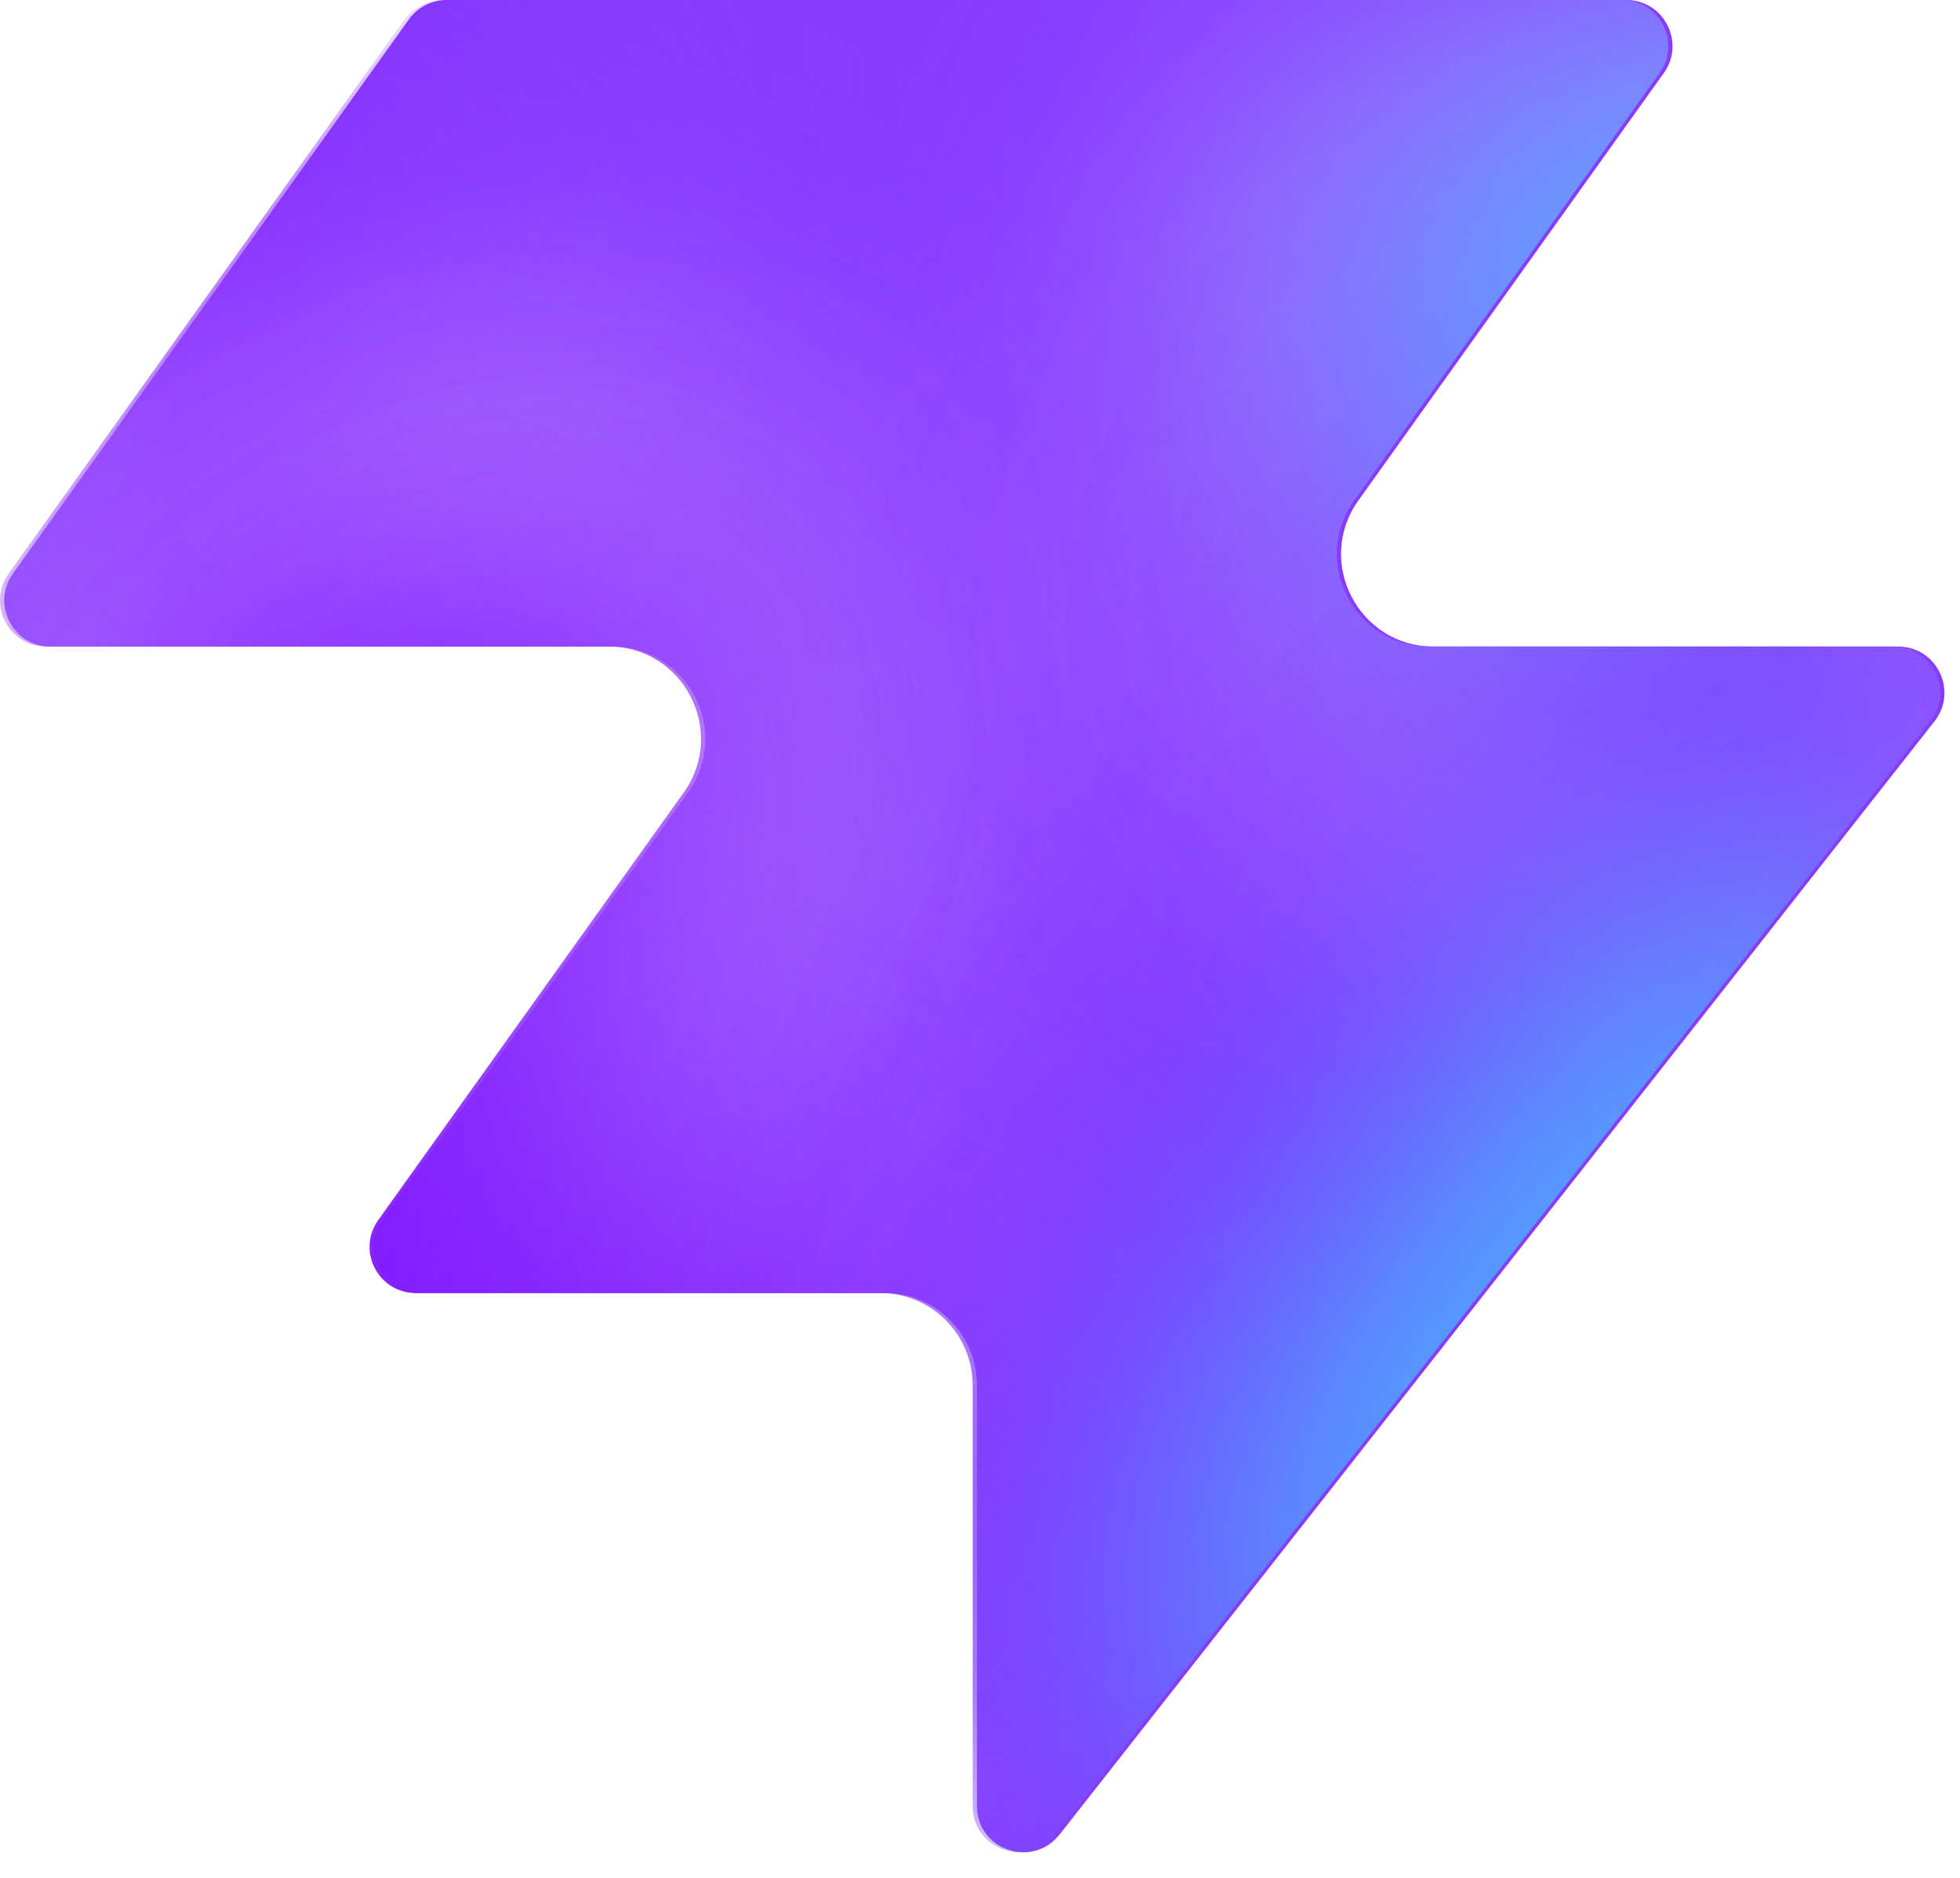
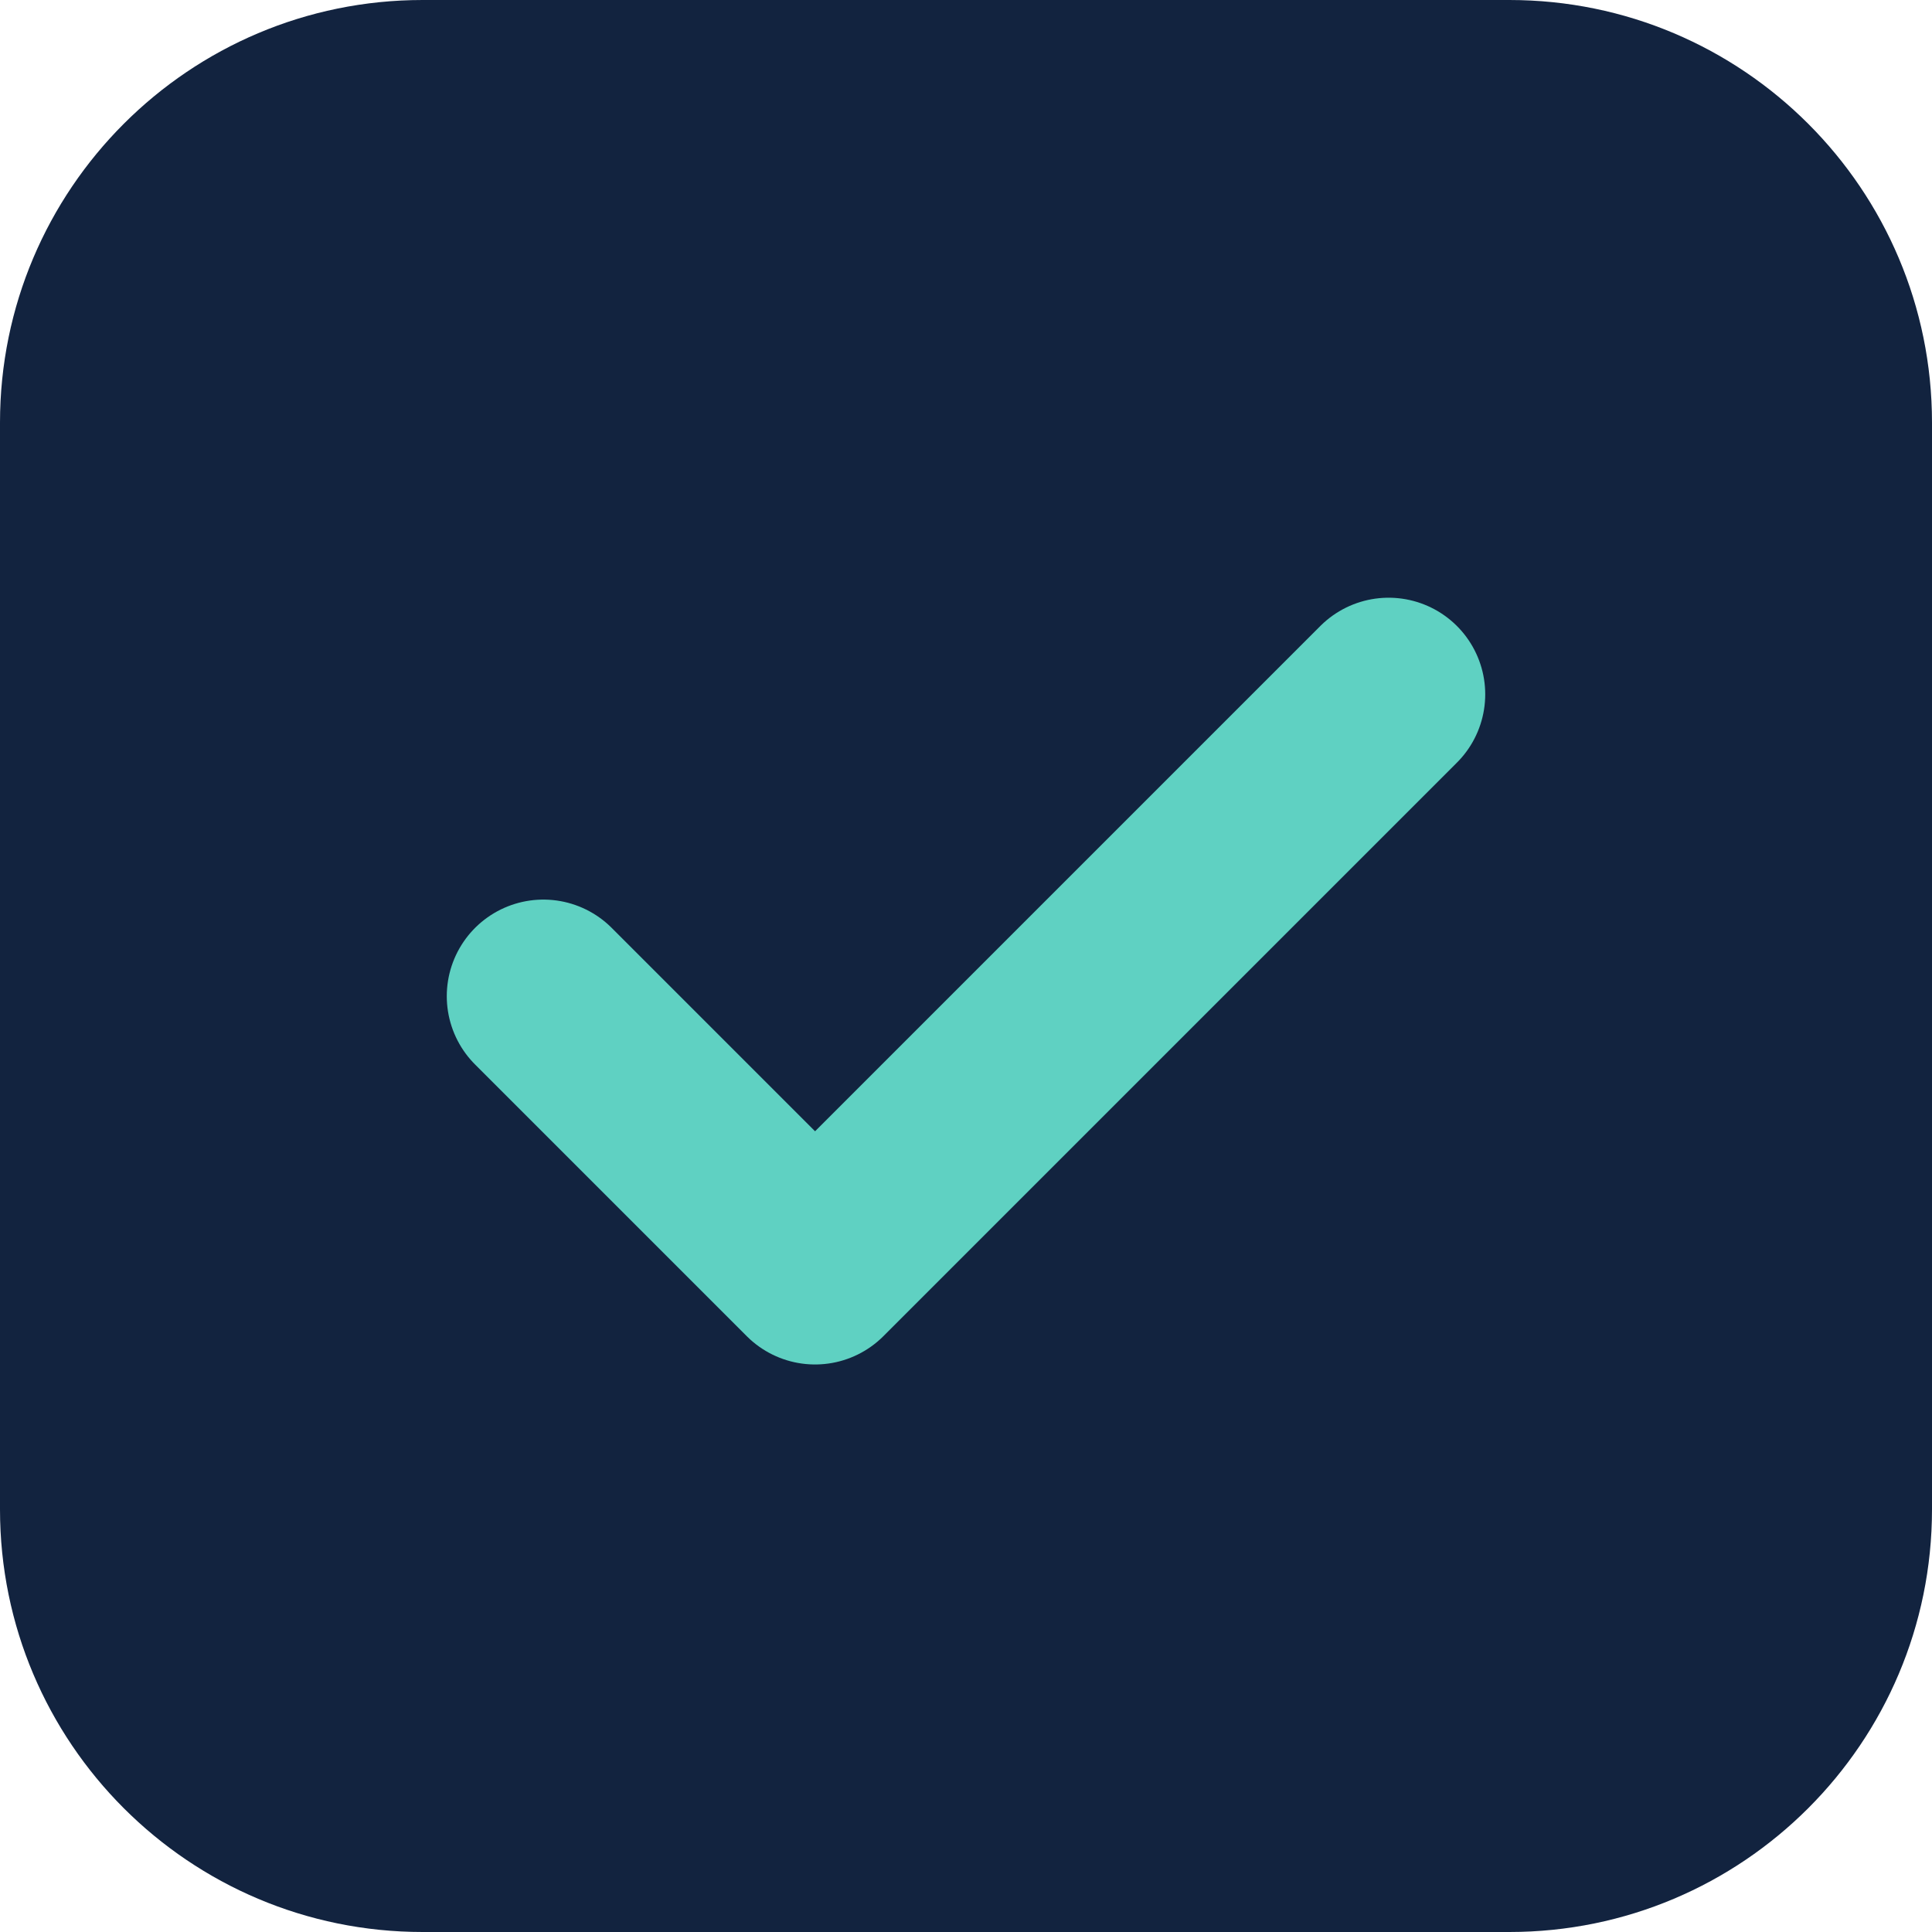
- <svg xmlns="http://www.w3.org/2000/svg" width="48" height="46" fill="none" viewBox="0 0 48 46">
-   <path fill="#863bff" d="M25.946 44.938c-.664.845-2.021.375-2.021-.698V33.937a2.26 2.26 0 0 0-2.262-2.262H10.287c-.92 0-1.456-1.04-.92-1.788l7.48-10.471c1.07-1.497 0-3.578-1.842-3.578H1.237c-.92 0-1.456-1.04-.92-1.788L10.013.474c.214-.297.556-.474.92-.474h28.894c.92 0 1.456 1.04.92 1.788l-7.48 10.471c-1.07 1.498 0 3.579 1.842 3.579h11.377c.943 0 1.473 1.088.89 1.83L25.947 44.94z" style="fill:#863bff;fill:color(display-p3 .525 .23 1);fill-opacity:1" />
-   <mask id="a" width="48" height="46" x="0" y="0" maskUnits="userSpaceOnUse" style="mask-type:alpha">
-     <path fill="#000" d="M25.842 44.938c-.664.844-2.021.375-2.021-.698V33.937a2.26 2.26 0 0 0-2.262-2.262H10.183c-.92 0-1.456-1.04-.92-1.788l7.48-10.471c1.07-1.498 0-3.579-1.842-3.579H1.133c-.92 0-1.456-1.04-.92-1.787L9.91.473c.214-.297.556-.474.92-.474h28.894c.92 0 1.456 1.04.92 1.788l-7.48 10.471c-1.07 1.498 0 3.578 1.842 3.578h11.377c.943 0 1.473 1.088.89 1.832L25.843 44.94z" style="fill:#000;fill-opacity:1" />
-   </mask>
-   <g mask="url(#a)">
-     <g filter="url(#b)">
-       <ellipse cx="5.508" cy="14.704" fill="#ede6ff" rx="5.508" ry="14.704" style="fill:#ede6ff;fill:color(display-p3 .927 .903 1);fill-opacity:1" transform="matrix(.00324 1 1 -.00324 -4.47 31.516)" />
-     </g>
-     <g filter="url(#c)">
-       <ellipse cx="10.399" cy="29.851" fill="#ede6ff" rx="10.399" ry="29.851" style="fill:#ede6ff;fill:color(display-p3 .927 .903 1);fill-opacity:1" transform="matrix(.00324 1 1 -.00324 -39.328 7.883)" />
-     </g>
-     <g filter="url(#d)">
-       <ellipse cx="5.508" cy="30.487" fill="#7e14ff" rx="5.508" ry="30.487" style="fill:#7e14ff;fill:color(display-p3 .492 .077 1);fill-opacity:1" transform="rotate(89.814 -25.913 -14.639)scale(1 -1)" />
-     </g>
-     <g filter="url(#e)">
-       <ellipse cx="5.508" cy="30.599" fill="#7e14ff" rx="5.508" ry="30.599" style="fill:#7e14ff;fill:color(display-p3 .492 .077 1);fill-opacity:1" transform="rotate(89.814 -32.644 -3.334)scale(1 -1)" />
-     </g>
-     <g filter="url(#f)">
-       <ellipse cx="5.508" cy="30.599" fill="#7e14ff" rx="5.508" ry="30.599" style="fill:#7e14ff;fill:color(display-p3 .492 .077 1);fill-opacity:1" transform="matrix(.00324 1 1 -.00324 -34.34 30.47)" />
-     </g>
-     <g filter="url(#g)">
-       <ellipse cx="14.072" cy="22.078" fill="#ede6ff" rx="14.072" ry="22.078" style="fill:#ede6ff;fill:color(display-p3 .927 .903 1);fill-opacity:1" transform="rotate(93.35 24.506 48.493)scale(-1 1)" />
-     </g>
-     <g filter="url(#h)">
-       <ellipse cx="3.47" cy="21.501" fill="#7e14ff" rx="3.47" ry="21.501" style="fill:#7e14ff;fill:color(display-p3 .492 .077 1);fill-opacity:1" transform="rotate(89.009 28.708 47.59)scale(-1 1)" />
-     </g>
-     <g filter="url(#i)">
-       <ellipse cx="3.47" cy="21.501" fill="#7e14ff" rx="3.47" ry="21.501" style="fill:#7e14ff;fill:color(display-p3 .492 .077 1);fill-opacity:1" transform="rotate(89.009 28.708 47.59)scale(-1 1)" />
-     </g>
-     <g filter="url(#j)">
-       <ellipse cx=".387" cy="8.972" fill="#7e14ff" rx="4.407" ry="29.108" style="fill:#7e14ff;fill:color(display-p3 .492 .077 1);fill-opacity:1" transform="rotate(39.51 .387 8.972)" />
-     </g>
-     <g filter="url(#k)">
-       <ellipse cx="47.523" cy="-6.092" fill="#7e14ff" rx="4.407" ry="29.108" style="fill:#7e14ff;fill:color(display-p3 .492 .077 1);fill-opacity:1" transform="rotate(37.892 47.523 -6.092)" />
-     </g>
-     <g filter="url(#l)">
-       <ellipse cx="41.412" cy="6.333" fill="#47bfff" rx="5.971" ry="9.665" style="fill:#47bfff;fill:color(display-p3 .28 .748 1);fill-opacity:1" transform="rotate(37.892 41.412 6.333)" />
-     </g>
-     <g filter="url(#m)">
-       <ellipse cx="-1.879" cy="38.332" fill="#7e14ff" rx="4.407" ry="29.108" style="fill:#7e14ff;fill:color(display-p3 .492 .077 1);fill-opacity:1" transform="rotate(37.892 -1.88 38.332)" />
-     </g>
-     <g filter="url(#n)">
-       <ellipse cx="-1.879" cy="38.332" fill="#7e14ff" rx="4.407" ry="29.108" style="fill:#7e14ff;fill:color(display-p3 .492 .077 1);fill-opacity:1" transform="rotate(37.892 -1.88 38.332)" />
-     </g>
-     <g filter="url(#o)">
-       <ellipse cx="35.651" cy="29.907" fill="#7e14ff" rx="4.407" ry="29.108" style="fill:#7e14ff;fill:color(display-p3 .492 .077 1);fill-opacity:1" transform="rotate(37.892 35.651 29.907)" />
-     </g>
-     <g filter="url(#p)">
-       <ellipse cx="38.418" cy="32.4" fill="#47bfff" rx="5.971" ry="15.297" style="fill:#47bfff;fill:color(display-p3 .28 .748 1);fill-opacity:1" transform="rotate(37.892 38.418 32.4)" />
-     </g>
-   </g>
-   <defs>
-     <filter id="b" width="60.045" height="41.654" x="-19.77" y="16.149" color-interpolation-filters="sRGB" filterUnits="userSpaceOnUse">
-       <feFlood flood-opacity="0" result="BackgroundImageFix" />
-       <feBlend in="SourceGraphic" in2="BackgroundImageFix" result="shape" />
-       <feGaussianBlur result="effect1_foregroundBlur_2002_17158" stdDeviation="7.659" />
-     </filter>
-     <filter id="c" width="90.34" height="51.437" x="-54.613" y="-7.533" color-interpolation-filters="sRGB" filterUnits="userSpaceOnUse">
-       <feFlood flood-opacity="0" result="BackgroundImageFix" />
-       <feBlend in="SourceGraphic" in2="BackgroundImageFix" result="shape" />
-       <feGaussianBlur result="effect1_foregroundBlur_2002_17158" stdDeviation="7.659" />
-     </filter>
-     <filter id="d" width="79.355" height="29.4" x="-49.64" y="2.03" color-interpolation-filters="sRGB" filterUnits="userSpaceOnUse">
-       <feFlood flood-opacity="0" result="BackgroundImageFix" />
-       <feBlend in="SourceGraphic" in2="BackgroundImageFix" result="shape" />
-       <feGaussianBlur result="effect1_foregroundBlur_2002_17158" stdDeviation="4.596" />
-     </filter>
-     <filter id="e" width="79.579" height="29.4" x="-45.045" y="20.029" color-interpolation-filters="sRGB" filterUnits="userSpaceOnUse">
-       <feFlood flood-opacity="0" result="BackgroundImageFix" />
-       <feBlend in="SourceGraphic" in2="BackgroundImageFix" result="shape" />
-       <feGaussianBlur result="effect1_foregroundBlur_2002_17158" stdDeviation="4.596" />
-     </filter>
-     <filter id="f" width="79.579" height="29.4" x="-43.513" y="21.178" color-interpolation-filters="sRGB" filterUnits="userSpaceOnUse">
-       <feFlood flood-opacity="0" result="BackgroundImageFix" />
-       <feBlend in="SourceGraphic" in2="BackgroundImageFix" result="shape" />
-       <feGaussianBlur result="effect1_foregroundBlur_2002_17158" stdDeviation="4.596" />
-     </filter>
-     <filter id="g" width="74.749" height="58.852" x="15.756" y="-17.901" color-interpolation-filters="sRGB" filterUnits="userSpaceOnUse">
-       <feFlood flood-opacity="0" result="BackgroundImageFix" />
-       <feBlend in="SourceGraphic" in2="BackgroundImageFix" result="shape" />
-       <feGaussianBlur result="effect1_foregroundBlur_2002_17158" stdDeviation="7.659" />
-     </filter>
-     <filter id="h" width="61.377" height="25.362" x="23.548" y="2.284" color-interpolation-filters="sRGB" filterUnits="userSpaceOnUse">
-       <feFlood flood-opacity="0" result="BackgroundImageFix" />
-       <feBlend in="SourceGraphic" in2="BackgroundImageFix" result="shape" />
-       <feGaussianBlur result="effect1_foregroundBlur_2002_17158" stdDeviation="4.596" />
-     </filter>
-     <filter id="i" width="61.377" height="25.362" x="23.548" y="2.284" color-interpolation-filters="sRGB" filterUnits="userSpaceOnUse">
-       <feFlood flood-opacity="0" result="BackgroundImageFix" />
-       <feBlend in="SourceGraphic" in2="BackgroundImageFix" result="shape" />
-       <feGaussianBlur result="effect1_foregroundBlur_2002_17158" stdDeviation="4.596" />
-     </filter>
-     <filter id="j" width="56.045" height="63.649" x="-27.636" y="-22.853" color-interpolation-filters="sRGB" filterUnits="userSpaceOnUse">
-       <feFlood flood-opacity="0" result="BackgroundImageFix" />
-       <feBlend in="SourceGraphic" in2="BackgroundImageFix" result="shape" />
-       <feGaussianBlur result="effect1_foregroundBlur_2002_17158" stdDeviation="4.596" />
-     </filter>
-     <filter id="k" width="54.814" height="64.646" x="20.116" y="-38.415" color-interpolation-filters="sRGB" filterUnits="userSpaceOnUse">
-       <feFlood flood-opacity="0" result="BackgroundImageFix" />
-       <feBlend in="SourceGraphic" in2="BackgroundImageFix" result="shape" />
-       <feGaussianBlur result="effect1_foregroundBlur_2002_17158" stdDeviation="4.596" />
-     </filter>
-     <filter id="l" width="33.541" height="35.313" x="24.641" y="-11.323" color-interpolation-filters="sRGB" filterUnits="userSpaceOnUse">
-       <feFlood flood-opacity="0" result="BackgroundImageFix" />
-       <feBlend in="SourceGraphic" in2="BackgroundImageFix" result="shape" />
-       <feGaussianBlur result="effect1_foregroundBlur_2002_17158" stdDeviation="4.596" />
-     </filter>
-     <filter id="m" width="54.814" height="64.646" x="-29.286" y="6.009" color-interpolation-filters="sRGB" filterUnits="userSpaceOnUse">
-       <feFlood flood-opacity="0" result="BackgroundImageFix" />
-       <feBlend in="SourceGraphic" in2="BackgroundImageFix" result="shape" />
-       <feGaussianBlur result="effect1_foregroundBlur_2002_17158" stdDeviation="4.596" />
-     </filter>
-     <filter id="n" width="54.814" height="64.646" x="-29.286" y="6.009" color-interpolation-filters="sRGB" filterUnits="userSpaceOnUse">
-       <feFlood flood-opacity="0" result="BackgroundImageFix" />
-       <feBlend in="SourceGraphic" in2="BackgroundImageFix" result="shape" />
-       <feGaussianBlur result="effect1_foregroundBlur_2002_17158" stdDeviation="4.596" />
-     </filter>
-     <filter id="o" width="54.814" height="64.646" x="8.244" y="-2.416" color-interpolation-filters="sRGB" filterUnits="userSpaceOnUse">
-       <feFlood flood-opacity="0" result="BackgroundImageFix" />
-       <feBlend in="SourceGraphic" in2="BackgroundImageFix" result="shape" />
-       <feGaussianBlur result="effect1_foregroundBlur_2002_17158" stdDeviation="4.596" />
-     </filter>
-     <filter id="p" width="39.409" height="43.623" x="18.713" y="10.588" color-interpolation-filters="sRGB" filterUnits="userSpaceOnUse">
-       <feFlood flood-opacity="0" result="BackgroundImageFix" />
-       <feBlend in="SourceGraphic" in2="BackgroundImageFix" result="shape" />
-       <feGaussianBlur result="effect1_foregroundBlur_2002_17158" stdDeviation="4.596" />
-     </filter>
-   </defs>
+ <svg xmlns="http://www.w3.org/2000/svg" viewBox="0 0 32 32">
+   <rect width="32" height="32" rx="7" fill="#12233f" />
+   <path d="M9 16.5l4.5 4.5L23 11.5" fill="none" stroke="#5fd1c2" stroke-width="3.2" stroke-linecap="round" stroke-linejoin="round" />
</svg>
